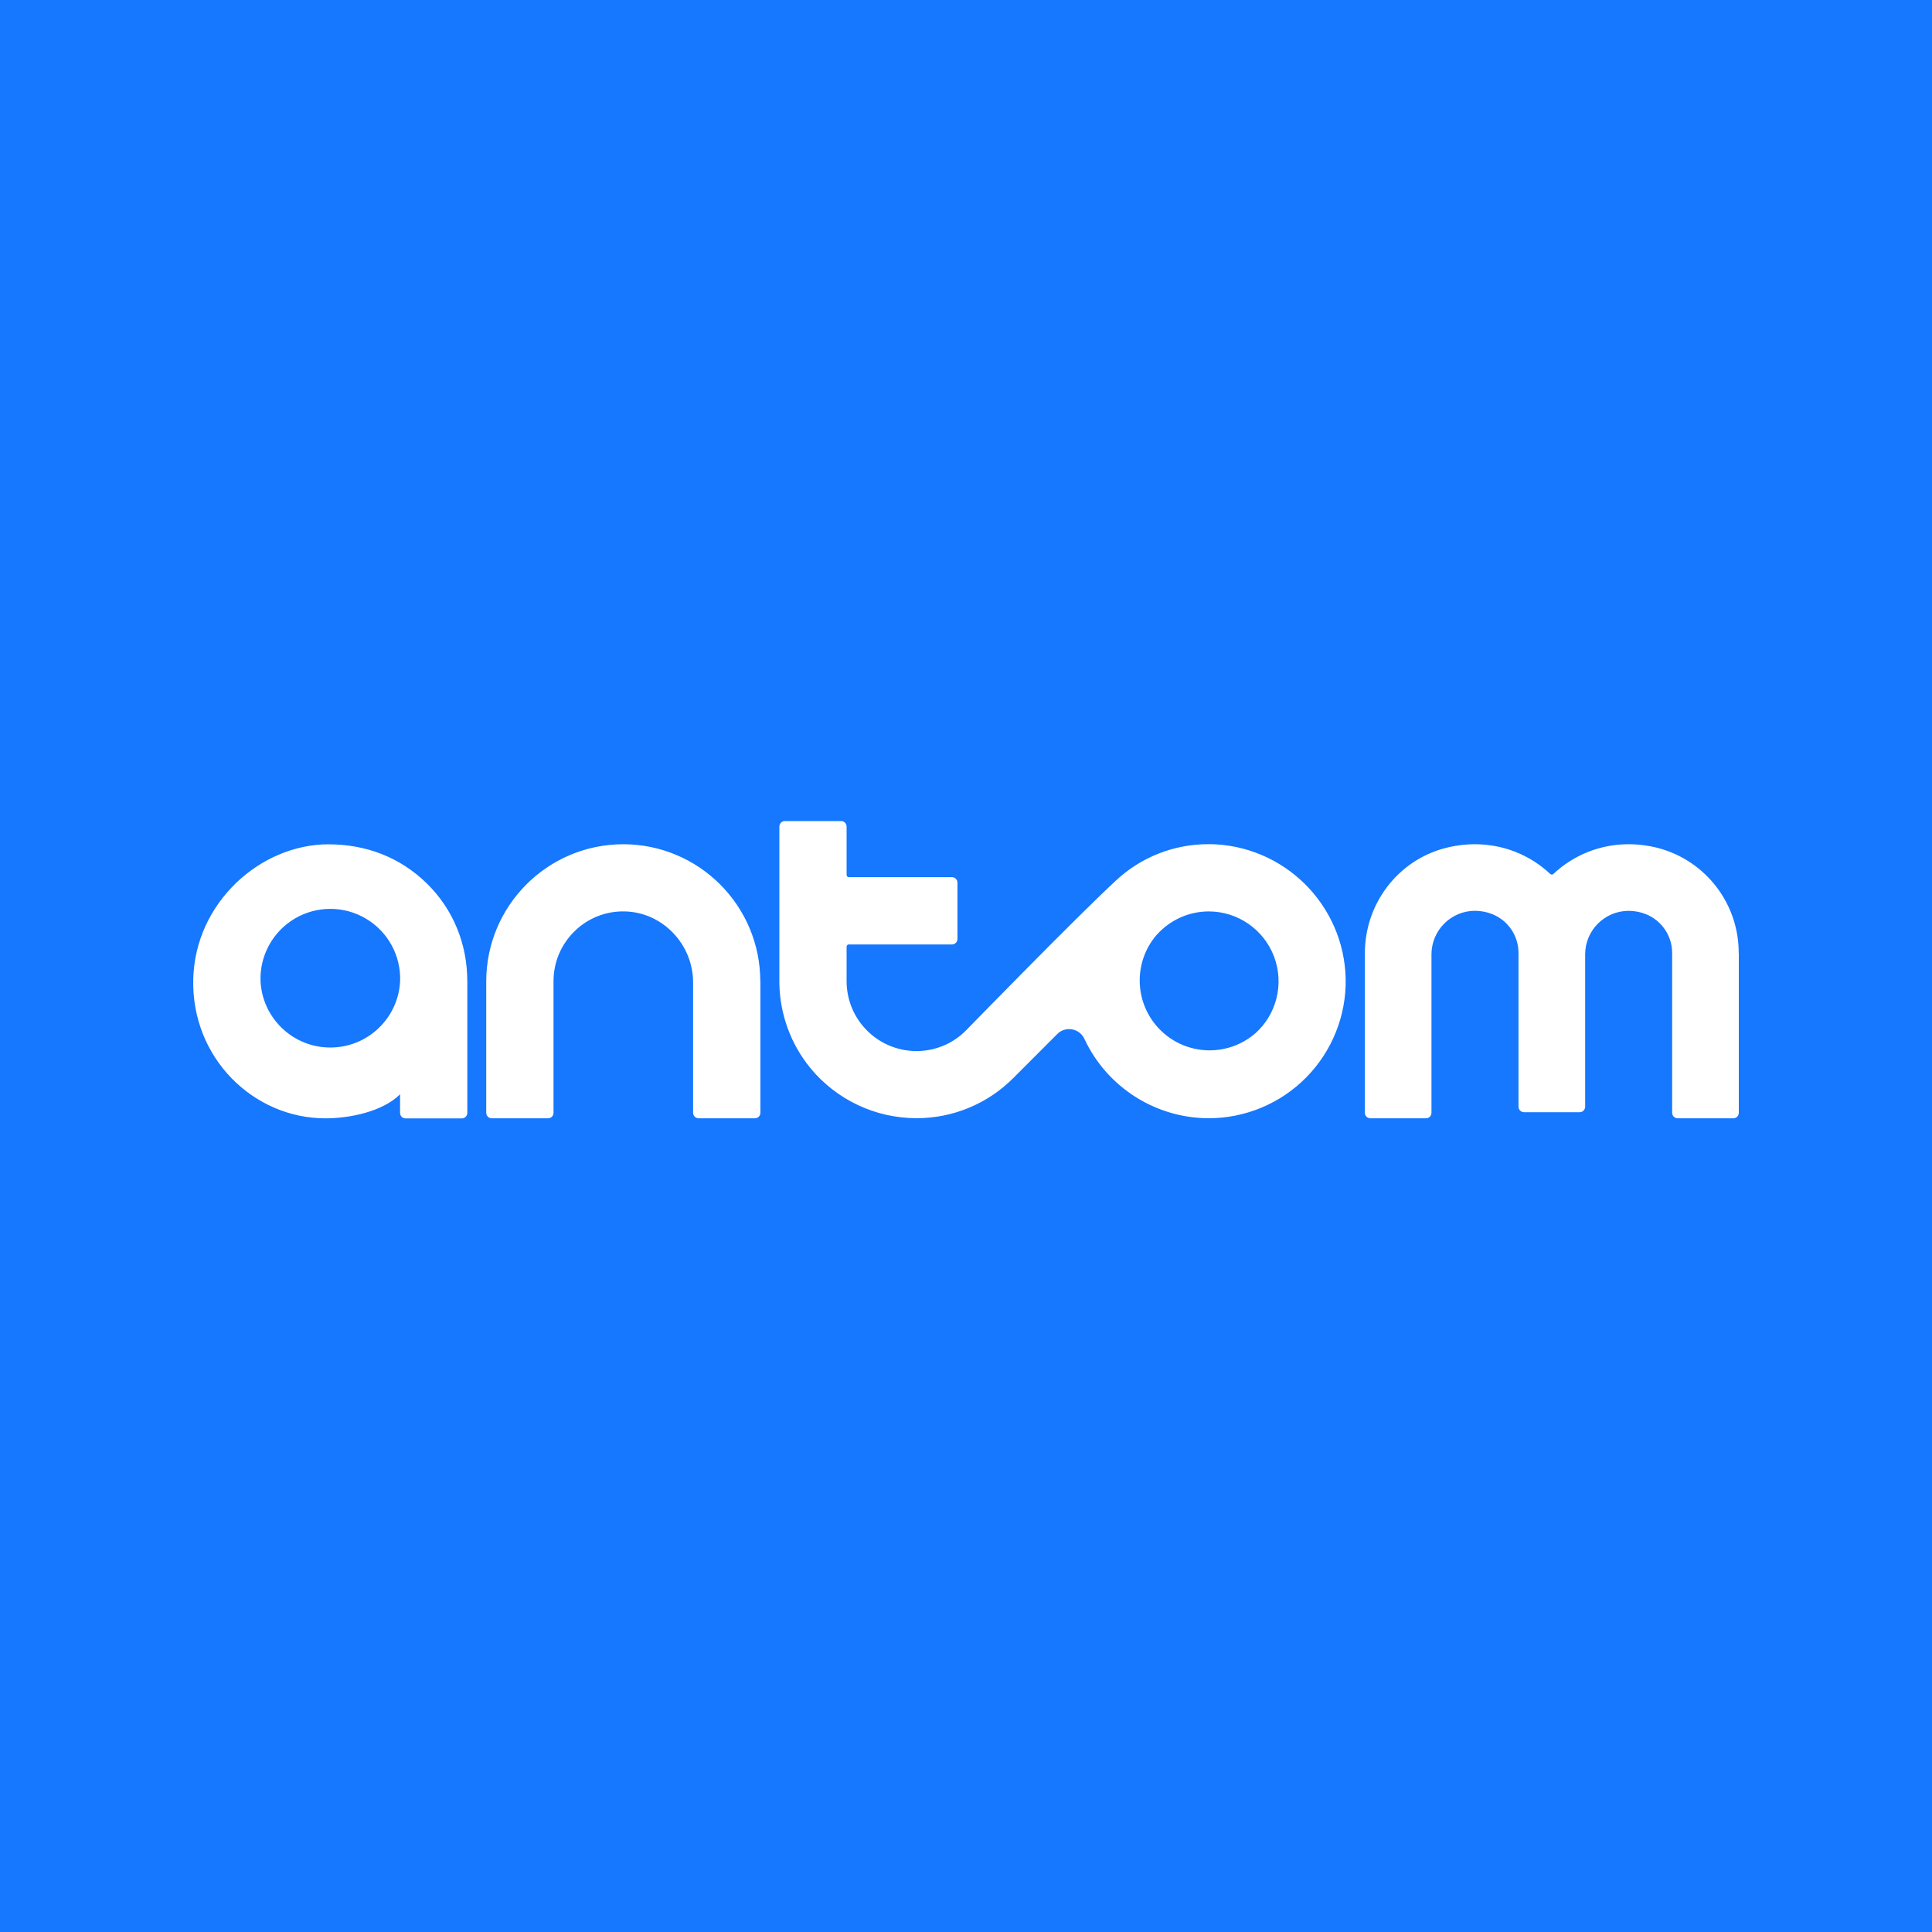
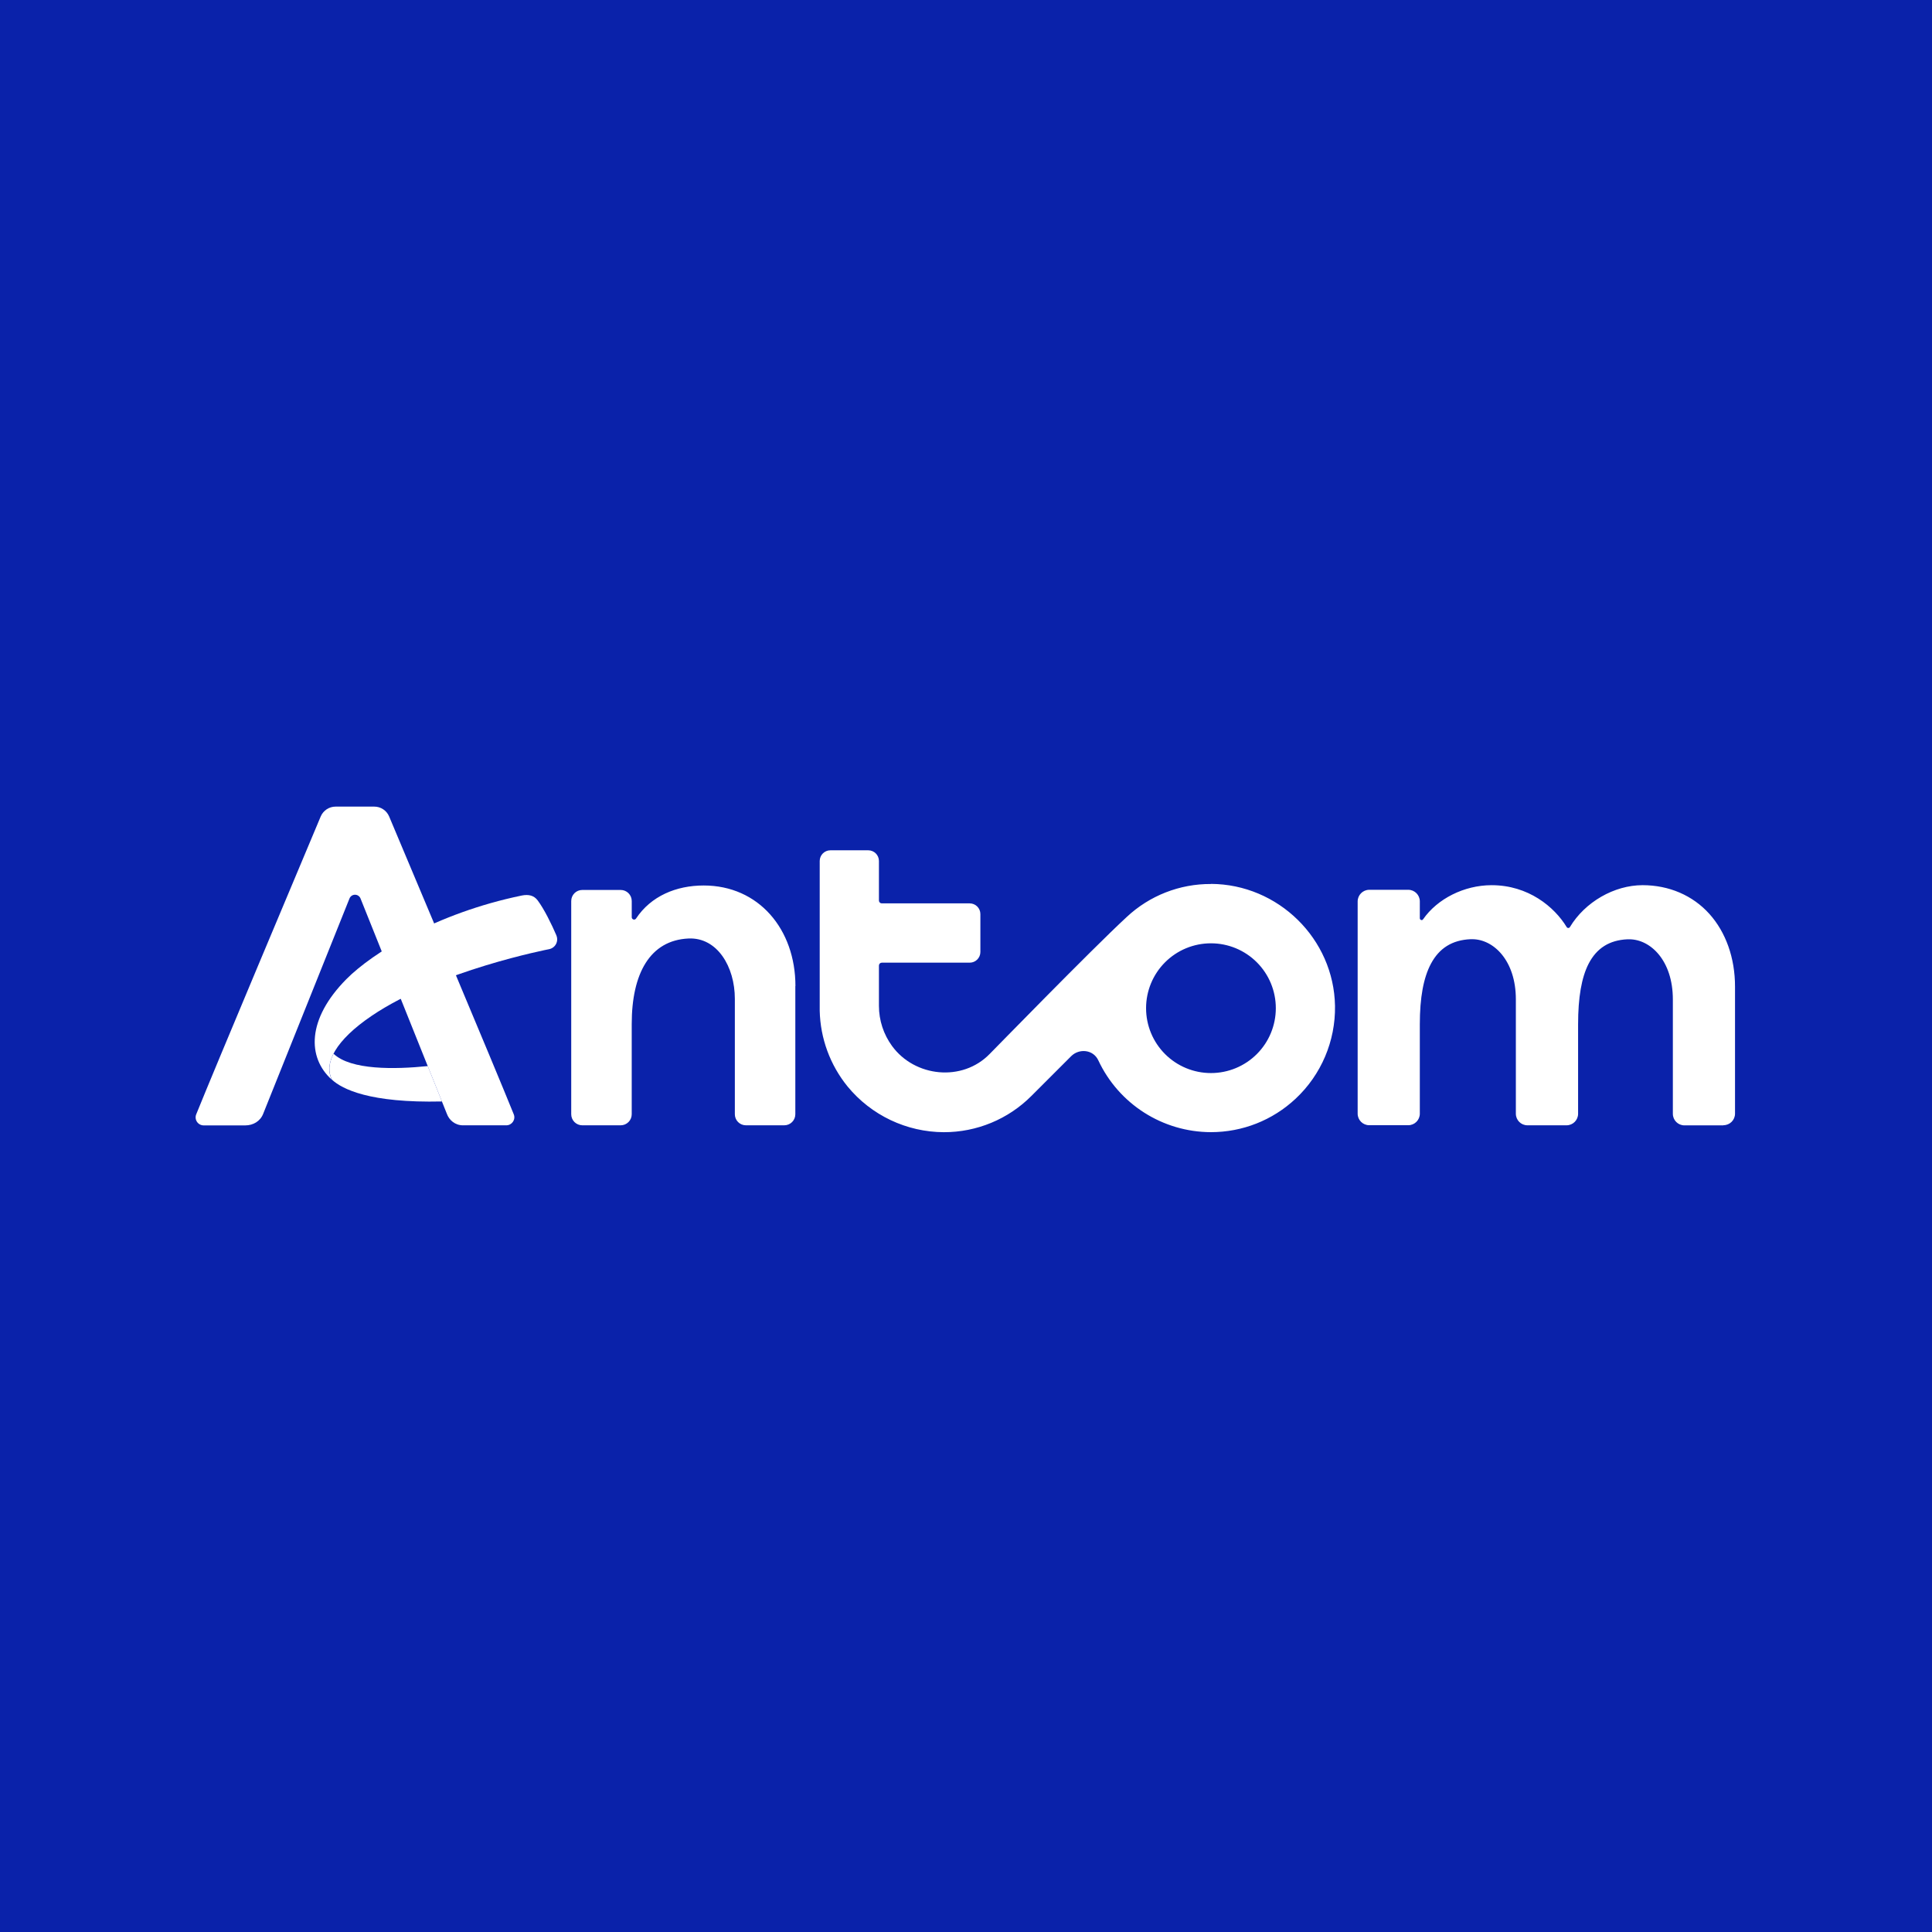
- <svg xmlns="http://www.w3.org/2000/svg" width="40" height="40" fill="none">
-   <path fill="#1677FF" d="M0 0h40v40H0z" />
-   <g clip-path="url(#clip0_5354_67593)">
-     <path d="M15.743 20.316v2.723c0 .063-.05.114-.114.114h-1.165a.114.114 0 0 1-.114-.114v-2.696c0-.795-.634-1.456-1.413-1.473a1.43 1.43 0 0 0-1.043.412c-.28.275-.434.642-.434 1.034v2.723c0 .063-.05.114-.113.114H10.18a.114.114 0 0 1-.113-.114v-2.723a2.84 2.84 0 0 1 2.837-2.837 2.84 2.84 0 0 1 2.837 2.837M36 19.736v3.303c0 .063-.05.114-.113.114h-1.153a.114.114 0 0 1-.114-.114v-3.305a.867.867 0 0 0-.54-.806.977.977 0 0 0-.36-.07.902.902 0 0 0-.901.9v3.155a.114.114 0 0 1-.114.114h-1.153a.114.114 0 0 1-.113-.114v-3.18a.866.866 0 0 0-.54-.806.993.993 0 0 0-.36-.07.903.903 0 0 0-.902.901v3.281c0 .063-.05.114-.113.114h-1.153a.114.114 0 0 1-.113-.114v-3.303c0-1.024.681-1.919 1.657-2.176a2.46 2.46 0 0 1 .623-.081c.582 0 1.136.218 1.559.616a.046.046 0 0 0 .063 0c.422-.397.98-.618 1.559-.616.206 0 .416.027.622.081a2.242 2.242 0 0 1 1.657 2.176M25.04 17.478h-.013a2.79 2.79 0 0 0-1.926.756c-.799.737-3.083 3.081-3.105 3.104a1.435 1.435 0 0 1-1.023.423 1.447 1.447 0 0 1-1.445-1.445V19.6c0-.025.02-.046.046-.046h2.136a.114.114 0 0 0 .113-.114v-1.165a.114.114 0 0 0-.113-.114h-2.136a.046.046 0 0 1-.046-.046v-1.003a.114.114 0 0 0-.114-.113H16.25a.114.114 0 0 0-.114.113v3.263c.014.632.238 1.241.637 1.732a2.846 2.846 0 0 0 2.199 1.044 2.82 2.82 0 0 0 2.006-.83l.912-.913a.343.343 0 0 1 .306-.096c.113.02.206.091.256.198a2.849 2.849 0 0 0 2.573 1.642 2.838 2.838 0 0 0 2.836-2.885 2.852 2.852 0 0 0-2.824-2.79m.946 3.923a1.447 1.447 0 0 1-2.04-2.04l.01-.01.005-.005a1.443 1.443 0 0 1 1.071-.475 1.447 1.447 0 0 1 .954 2.531M6.805 17.48c-1.419 0-2.764 1.212-2.804 2.788-.042 1.633 1.245 2.886 2.737 2.886.511 0 1.189-.143 1.545-.498v.385c0 .063.05.114.113.114h1.166a.113.113 0 0 0 .113-.114v-2.723c0-.771-.29-1.492-.841-2.03-.551-.539-1.256-.807-2.028-.807m1.478 2.836a1.447 1.447 0 0 1-2.89 0 1.446 1.446 0 1 1 2.89 0z" fill="#fff" />
-   </g>
-   <defs>
-     <clipPath id="clip0_5354_67593">
-       <path fill="#fff" transform="translate(4 17)" d="M0 0h32v6.153H0z" />
-     </clipPath>
-   </defs>
+ <svg xmlns="http://www.w3.org/2000/svg" width="40" height="40" viewBox="0 0 40 40" fill="none">
+   <path fill="#0A22AA" d="M0 0H40V40H0z" />
+   <svg x="4" y="13.4" width="32" height="13.2" viewBox="0 0 87 36">
+     <g fill="#fff">
+       <path d="M7.785 22.958c-.279.545-.301 1.04-.085 1.463.576.53 2.128 1.323 6.21 1.228l-.801-1.998c-1.859.19-4.347.234-5.32-.697l-.004.004z" />
+       <path d="M8.69 14.184a.335.335 0 0 1 .62 0c.878 2.2 4.874 12.155 4.874 12.155.13.364.468.657.914.657h2.443c.32 0 .544-.324.423-.621-1.102-2.736-5.737-13.735-7.038-16.822A.91.91 0 0 0 10.085 9H7.907a.914.914 0 0 0-.842.553C5.845 12.465 1.134 23.648.032 26.38A.454.454 0 0 0 .455 27h2.353c.437 0 .842-.23 1.008-.657L8.69 14.184zm25.173 4.945v7.24a.624.624 0 0 1-.626.626h-2.164a.624.624 0 0 1-.625-.626v-6.516c0-1.813-.995-3.478-2.615-3.406-2.182.099-3.208 1.984-3.208 4.828v5.094a.624.624 0 0 1-.626.626h-2.165a.624.624 0 0 1-.625-.626V14.332c0-.347.279-.626.625-.626H24c.347 0 .626.28.626.626v.913c0 .13.17.185.242.077.842-1.274 2.273-1.868 3.821-1.868 3.105 0 5.18 2.47 5.18 5.68l-.005-.005zm52.407 7.87h-2.205a.653.653 0 0 1-.652-.652V19.89c0-2.206-1.27-3.398-2.462-3.398h-.099c-1.021.045-1.741.5-2.196 1.381-.4.779-.594 1.9-.594 3.425v5.045c0 .36-.292.652-.652.652H75.2a.653.653 0 0 1-.652-.652v-6.458c0-2.205-1.27-3.398-2.462-3.398h-.099c-1.03.046-1.76.5-2.232 1.382-.423.792-.63 1.913-.63 3.425v5.044c0 .36-.292.652-.652.652h-2.205a.653.653 0 0 1-.653-.652V14.354a.658.658 0 0 1 .653-.657h2.205c.36 0 .652.293.652.653v.954c0 .063.054.104.104.104a.09.09 0 0 0 .08-.045c.81-1.166 2.323-1.922 3.857-1.926h.018c2.066 0 3.542 1.224 4.235 2.367.018.031.054.049.09.049a.104.104 0 0 0 .09-.05c.85-1.417 2.502-2.367 4.104-2.367 1.49 0 2.83.576 3.77 1.62.932 1.036 1.45 2.493 1.45 4.104v7.178c0 .36-.293.652-.653.652V27zM57.33 13.37a6.896 6.896 0 0 0-4.756 1.864c-1.98 1.827-7.677 7.677-7.735 7.73-1.548 1.594-4.235 1.31-5.517-.45a3.842 3.842 0 0 1-.738-2.258v-2.282c0-.09.072-.162.162-.162h4.963c.333 0 .603-.27.603-.603v-2.142a.603.603 0 0 0-.603-.603h-4.963a.161.161 0 0 1-.162-.162V12.07a.603.603 0 0 0-.603-.603h-2.138a.603.603 0 0 0-.603.603v8.456a7.027 7.027 0 0 0 1.575 4.28 7.07 7.07 0 0 0 5.432 2.578A6.96 6.96 0 0 0 47.2 25.33l2.237-2.237c.454-.454 1.25-.378 1.534.234a7.035 7.035 0 0 0 6.359 4.055c1.782 0 3.478-.67 4.779-1.886a7.023 7.023 0 0 0 2.227-5.242c-.063-3.785-3.204-6.872-7.006-6.89v.005zm0 10.675a3.66 3.66 0 0 1-3.662-3.663 3.66 3.66 0 0 1 3.663-3.663 3.66 3.66 0 0 1 3.663 3.663 3.66 3.66 0 0 1-3.663 3.663z" />
+       <path d="M20.376 16.28c-.274-.635-.693-1.494-1.066-1.99-.207-.274-.509-.346-.891-.27-4.847 1-8.451 3.254-9.905 4.721-2.236 2.26-2.218 4.433-.819 5.684-.477-.932.216-2.237 2.25-3.614 3.79-2.565 10.004-3.757 10.017-3.762a.564.564 0 0 0 .41-.77h.004z" />
+     </g>
+   </svg>
</svg>
